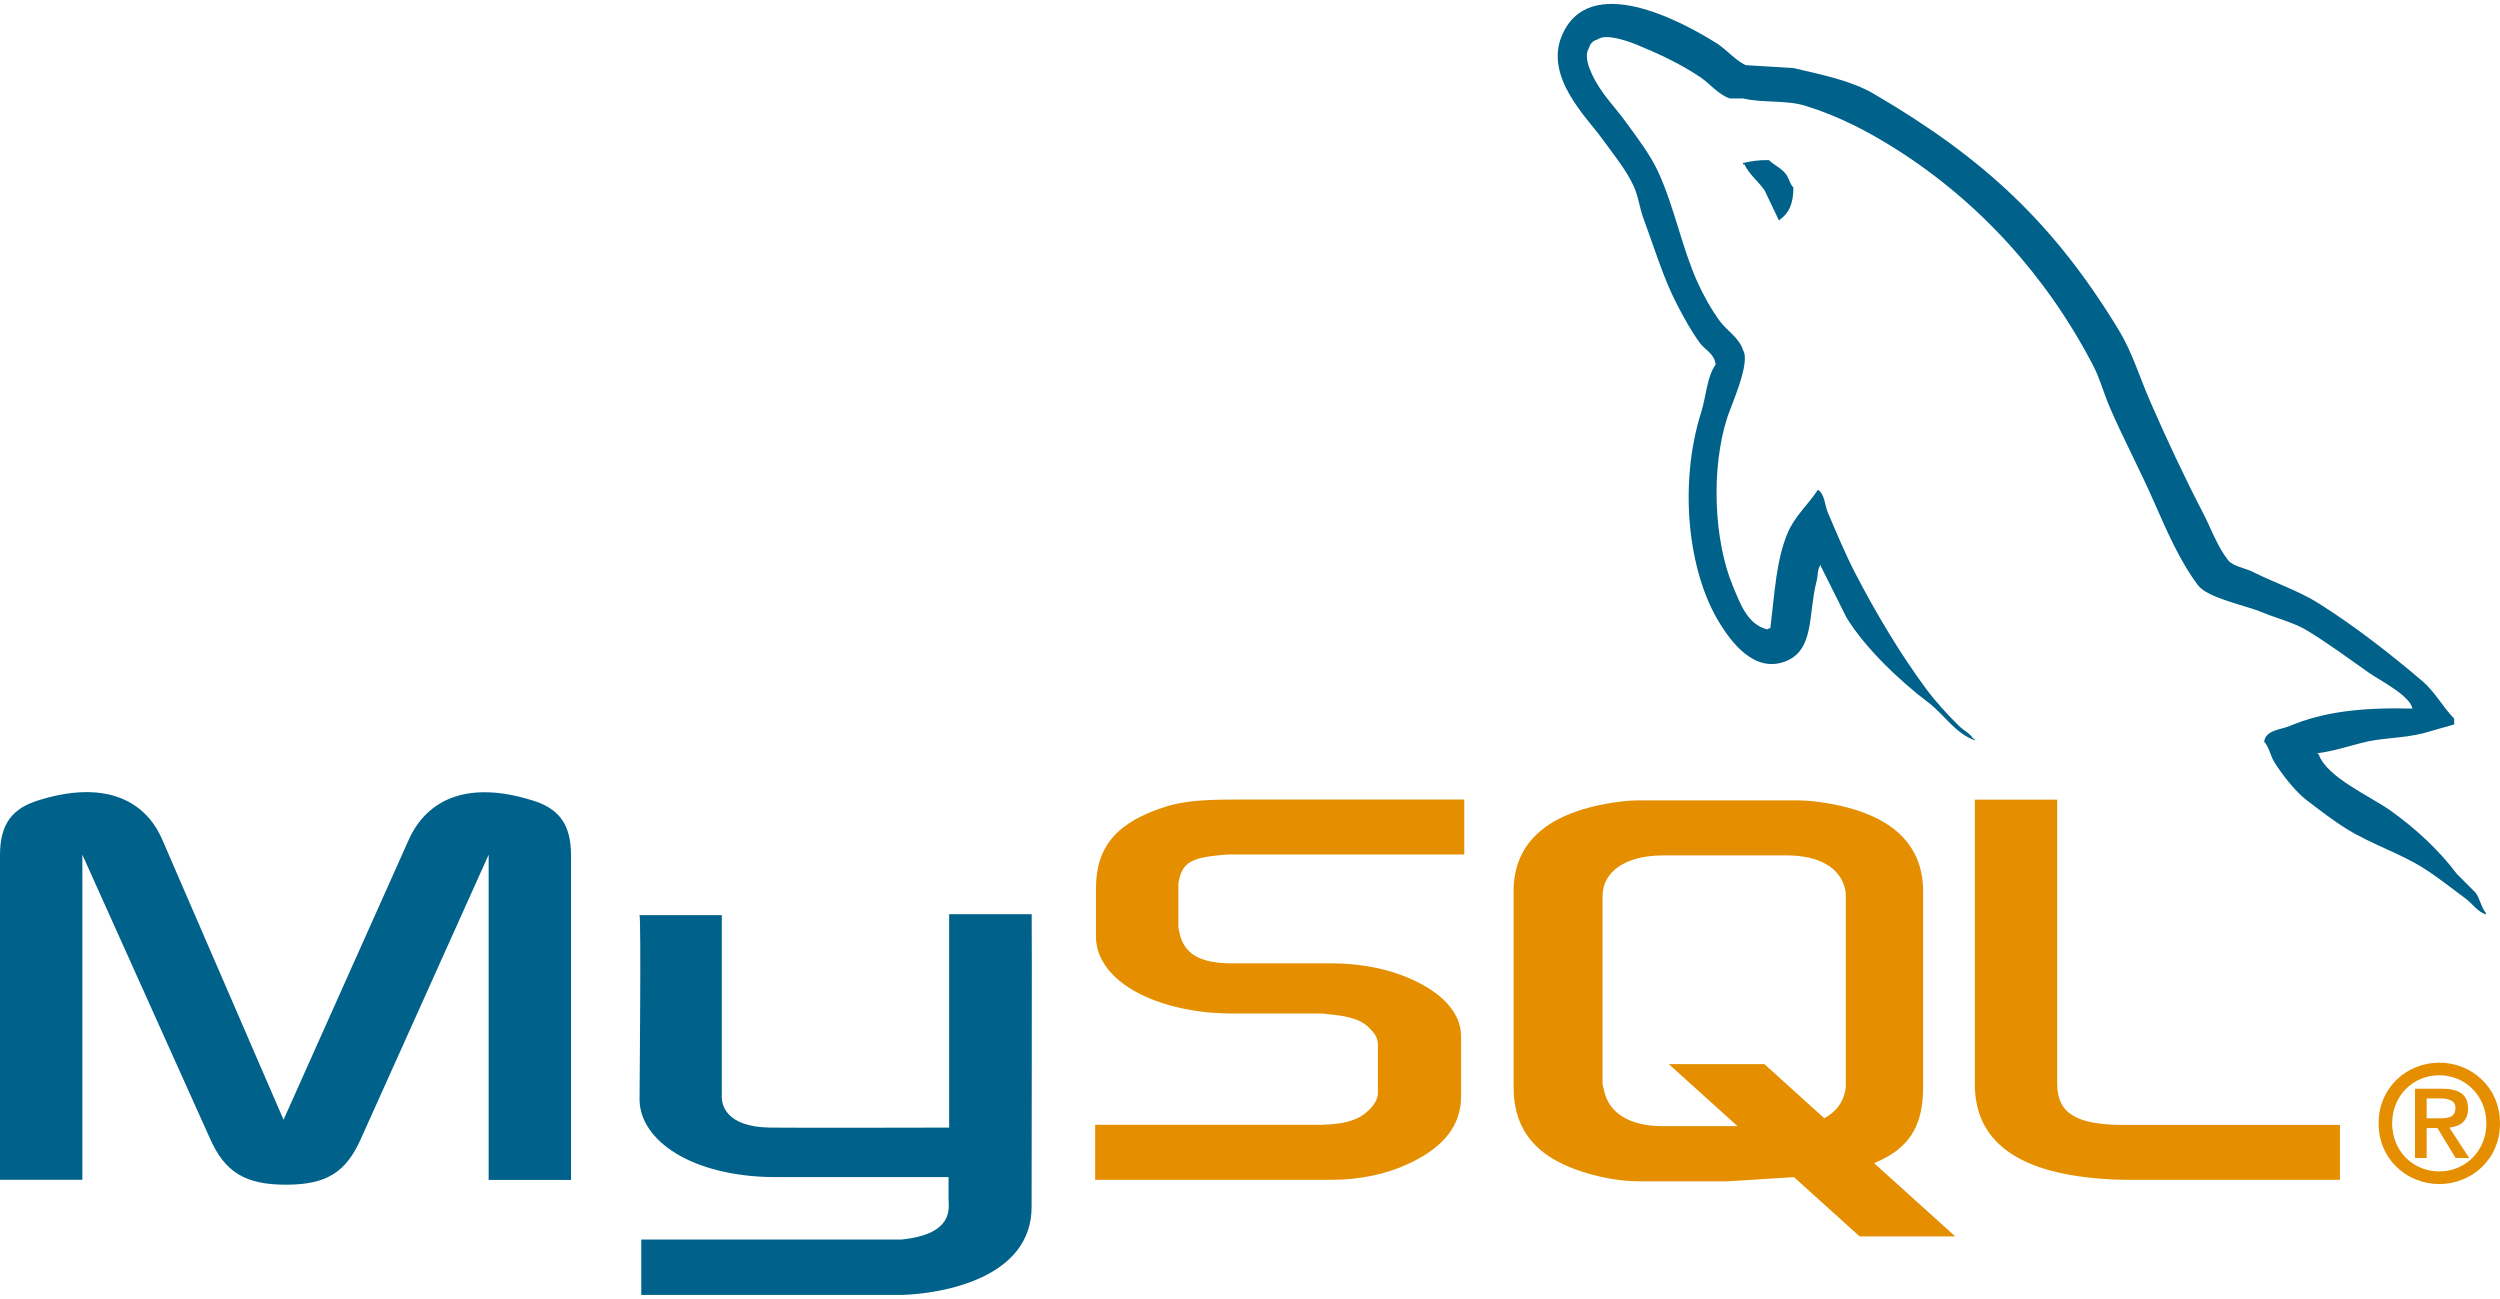
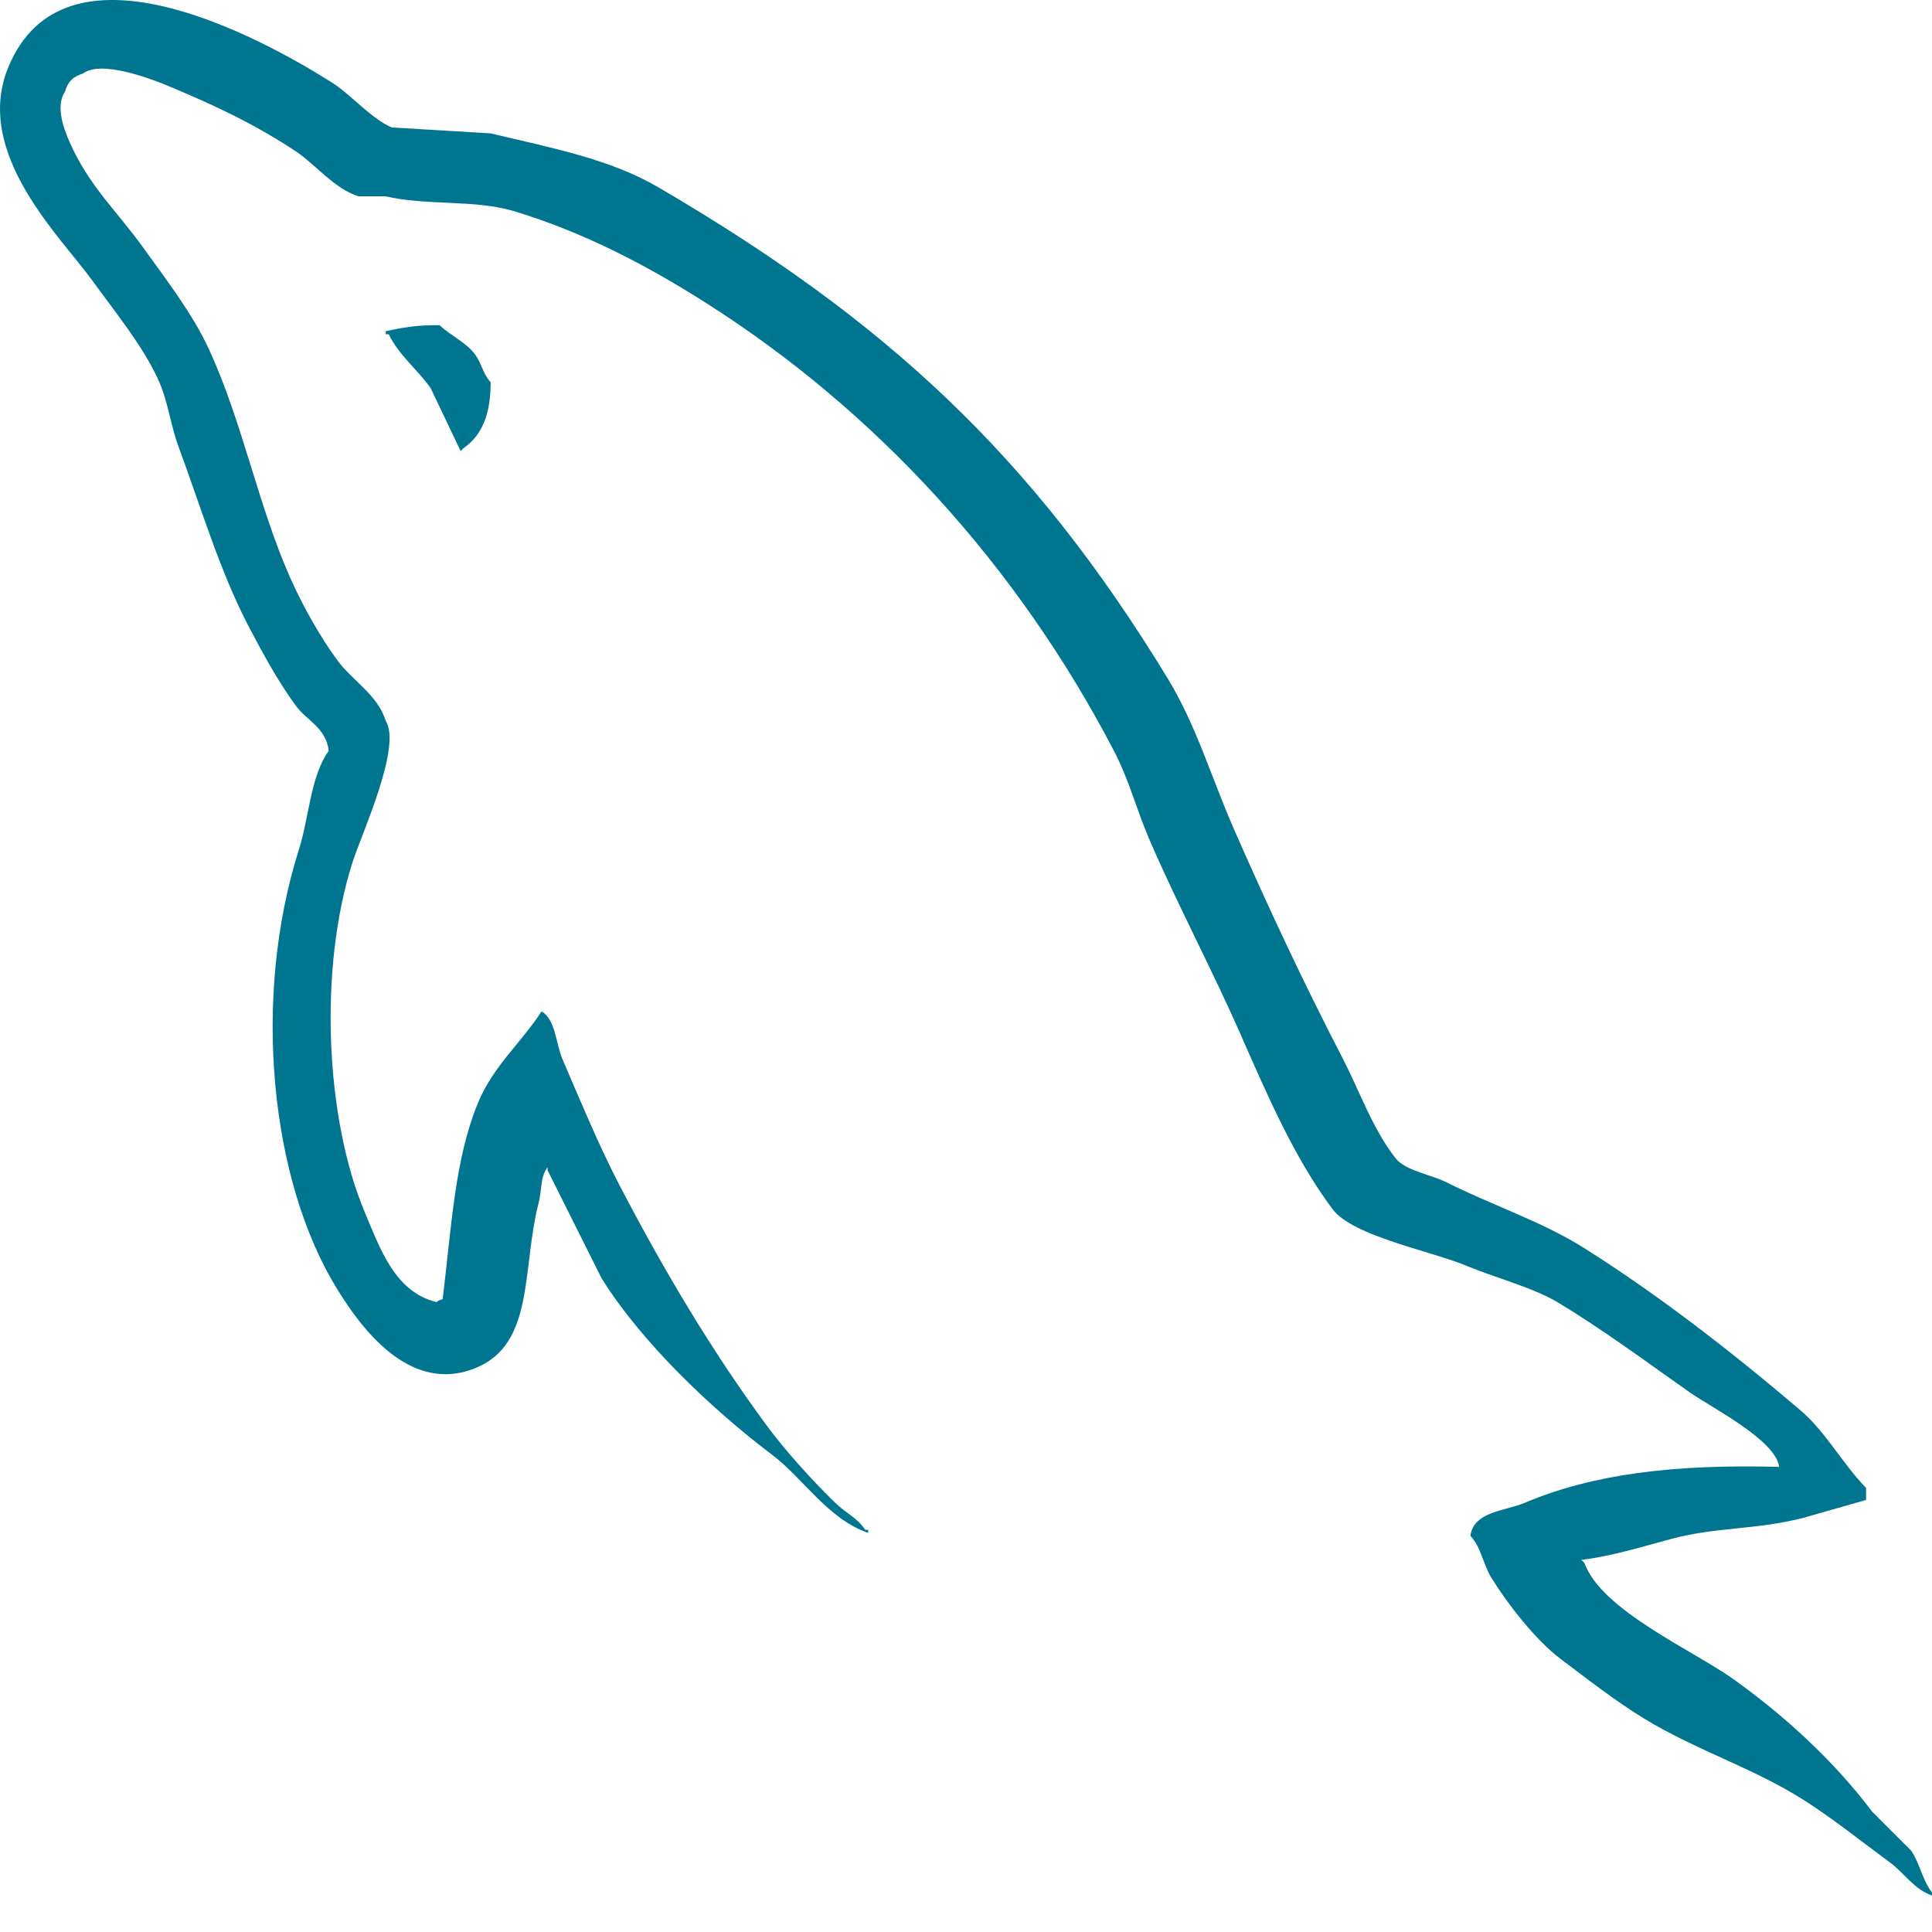
- <svg xmlns="http://www.w3.org/2000/svg" width="256" height="133" viewBox="0 0 204.8 105.765">
-   <path d="M0 96.334h6.747V69.7l10.445 23.227c1.232 2.8 2.92 3.806 6.228 3.806s4.93-.995 6.164-3.806L40.03 69.7v26.644h6.748v-26.6c0-2.595-1.04-3.85-3.18-4.498-5.125-1.6-8.564-.216-10.12 3.244l-10.25 22.923L13.3 68.48c-1.492-3.46-4.995-4.844-10.12-3.244C1.038 65.885 0 67.14 0 69.734v26.6zm52.386-21.686h6.745v14.68c-.063.798.256 2.67 3.952 2.727 1.886.03 14.554 0 14.672 0v-17.48h6.76c.03 0-.007 23.834-.006 23.936.037 5.878-7.294 7.155-10.672 7.254H52.533v-4.54l21.342-.001c4.342-.46 3.83-2.617 3.83-3.344v-1.77h-14.34c-6.672-.06-10.92-2.973-10.973-6.323-.005-.3.144-14.995-.004-15.14z" fill="#00618a" />
-   <path d="M89.716 96.334h19.398c2.27 0 4.477-.475 6.23-1.298 2.92-1.34 4.347-3.157 4.347-5.536v-4.93c0-1.947-1.622-3.763-4.8-4.974-1.687-.65-3.763-.995-5.774-.995h-8.175c-2.724 0-4.022-.822-4.346-2.638-.065-.216-.065-.4-.065-.606v-3.07c0-.173 0-.347.065-.563.324-1.384 1.038-1.774 3.438-2 .195 0 .454-.044.65-.044h19.268v-4.497h-18.944c-2.725 0-4.152.173-5.45.562C91.532 67 89.78 69 89.78 72.46v3.936c0 3.028 3.44 5.623 9.212 6.228.65.043 1.298.086 1.946.086h7.007c.26 0 .52 0 .714.044 2.14.173 3.05.562 3.698 1.34.4.4.52.78.52 1.2v3.936c0 .476-.324 1.082-.973 1.6-.584.52-1.557.865-2.855.952-.26 0-.454.043-.713.043h-18.62v4.498zm72.064-7.828c0 4.628 3.438 7.223 10.38 7.742a29.45 29.45 0 0 0 1.946.086h17.582v-4.498h-17.712c-3.957 0-5.45-.995-5.45-3.374v-23.27h-6.747v23.312zm-37.785.234V72.705c0-4.074 2.86-6.545 8.516-7.325a12.94 12.94 0 0 1 1.821-.13h12.807a13.87 13.87 0 0 1 1.886.13c5.656.78 8.516 3.25 8.516 7.325V88.74c0 3.305-1.215 5.074-4.015 6.227l6.646 6h-7.834l-5.377-4.854-5.413.343h-7.216c-1.235 0-2.535-.174-3.966-.564-4.3-1.17-6.37-3.424-6.37-7.152zm7.283-.4c0 .217.065.433.13.694.4 1.864 2.145 2.904 4.8 2.904h6.13l-5.63-5.083h7.834l4.9 4.433c.905-.482 1.5-1.22 1.7-2.167.065-.216.065-.433.065-.65V73.096c0-.173 0-.4-.065-.607-.4-1.733-2.146-2.73-4.746-2.73H136.22c-3 0-4.94 1.3-4.94 3.337v15.256z" fill="#e48e00" />
-   <g fill="#00618a">
-     <path d="M197.624 57.73c-4.147-.112-7.316.273-10.024 1.415-.77.325-1.997.333-2.123 1.298.423.443.49 1.105.825 1.65.647 1.047 1.74 2.45 2.713 3.184 1.064.803 2.16 1.663 3.303 2.36 2.03 1.238 4.296 1.945 6.25 3.184 1.152.73 2.296 1.65 3.42 2.476.555.408.93 1.042 1.65 1.297v-.118c-.38-.483-.477-1.147-.825-1.65l-1.533-1.533c-1.5-2-3.402-3.737-5.425-5.19-1.613-1.158-5.224-2.722-5.897-4.6l-.118-.118c1.144-.13 2.483-.543 3.54-.825 1.773-.475 3.358-.353 5.19-.825l2.477-.708v-.472c-.926-.95-1.586-2.207-2.595-3.066-2.64-2.25-5.523-4.495-8.49-6.37-1.646-1.04-3.68-1.714-5.425-2.595-.587-.296-1.618-.45-2.005-.944-.916-1.168-1.415-2.65-2.122-4-1.48-2.85-2.934-5.964-4.246-8.963-.895-2.045-1.48-4.062-2.594-5.897-5.355-8.804-11.12-14.118-20.048-19.34-1.9-1.11-4.187-1.55-6.605-2.123l-3.892-.236c-.792-.33-1.616-1.3-2.36-1.77-2.958-1.87-10.545-5.933-12.736-.6-1.383 3.373 2.067 6.664 3.302 8.374.866 1.2 1.976 2.543 2.594 3.892.407.886.478 1.775.826 2.713.857 2.3 1.603 4.823 2.712 6.958.56 1.08 1.178 2.218 1.887 3.184.435.593 1.18.854 1.297 1.77-.728 1.02-.77 2.6-1.18 3.892-1.843 5.812-1.148 13.035 1.533 17.337.823 1.32 2.76 4.152 5.425 3.066 2.33-.95 1.8-3.89 2.477-6.486.15-.59.058-1.02.354-1.415v.118l2.123 4.245c1.57 2.53 4.36 5.175 6.722 6.96 1.225.925 2.2 2.525 3.774 3.066v-.118h-.118c-.307-.48-.787-.677-1.18-1.06-.923-.905-1.95-2.03-2.713-3.066-2.15-2.918-4.048-6.11-5.778-9.435-.826-1.587-1.545-3.338-2.24-4.953-.268-.623-.265-1.564-.825-1.887-.763 1.184-1.887 2.14-2.477 3.538-.944 2.234-1.066 4.958-1.415 7.784-.207.074-.115.023-.236.118-1.642-.396-2.22-2.087-2.83-3.538-1.544-3.67-1.83-9.576-.472-13.798.35-1.092 1.94-4.534 1.297-5.543-.307-1.007-1.32-1.6-1.887-2.36-.7-.95-1.402-2.204-1.887-3.302-1.264-2.86-1.854-6.07-3.184-8.963-.636-1.382-1.71-2.78-2.594-4-.978-1.36-2.073-2.364-2.83-4-.27-.585-.636-1.52-.236-2.123a.93.93 0 0 1 .708-.708c.684-.527 2.59.175 3.302.472 1.89.786 3.47 1.534 5.072 2.595.77.5 1.547 1.496 2.476 1.77h1.06c1.66.382 3.52.12 5.07.59 2.742.833 5.198 2.13 7.43 3.538 6.798 4.292 12.355 10.402 16.157 17.7.612 1.173.876 2.294 1.415 3.538 1.087 2.5 2.456 5.093 3.538 7.547 1.08 2.45 2.13 4.92 3.656 6.958.802 1.07 3.9 1.646 5.307 2.24.987.417 2.603.852 3.538 1.415 1.785 1.077 3.515 2.36 5.19 3.54.837.59 3.41 1.883 3.538 2.948z" />
-     <path d="M144.91 12.798c-.865-.016-1.476.094-2.123.236v.118h.118c.412.848 1.14 1.393 1.65 2.123l1.18 2.476.118-.118c.73-.515 1.065-1.338 1.06-2.595-.293-.308-.336-.694-.59-1.062-.337-.49-1-.768-1.415-1.18z" fill-rule="evenodd" />
-   </g>
-   <path d="M194.855 91.708c0 2.97 2.347 4.972 4.972 4.972s4.972-2.002 4.972-4.972-2.347-4.972-4.972-4.972-4.972 2.002-4.972 4.972zm8.83 0c0 2.254-1.723 3.938-3.86 3.938-2.16 0-3.86-1.684-3.86-3.938s1.698-3.938 3.86-3.938c2.135 0 3.86 1.684 3.86 3.938zm-2.52 2.838h1.113l-1.63-2.492c.875-.093 1.537-.518 1.537-1.552 0-1.154-.73-1.63-2.134-1.63h-2.215v5.675h.955v-2.453h.888l1.485 2.453zm-2.374-3.25v-1.63h1.1c.57 0 1.26.106 1.26.77 0 .795-.623.862-1.34.862h-1.02z" fill="#e48e00" fill-rule="evenodd" />
+ <svg xmlns="http://www.w3.org/2000/svg" width="800px" height="800px" viewBox="0 0 24 24">
+   <path fill="#00758F" fill-rule="evenodd" d="M5.462,4.04 C5.189,4.035 4.996,4.07 4.792,4.114 L4.792,4.152 L4.829,4.152 C4.959,4.419 5.189,4.591 5.35,4.822 C5.474,5.083 5.598,5.343 5.722,5.603 C5.735,5.591 5.747,5.579 5.76,5.566 C5.99,5.404 6.096,5.144 6.095,4.747 C6.002,4.65 5.988,4.528 5.908,4.412 C5.802,4.258 5.596,4.17 5.462,4.04 L5.462,4.04 Z M23.479,23.137 C23.654,23.266 23.772,23.466 24,23.547 L24,23.509 C23.88,23.357 23.85,23.147 23.74,22.988 C23.579,22.827 23.416,22.666 23.256,22.504 C22.782,21.876 22.182,21.325 21.543,20.866 C21.035,20.501 19.894,20.007 19.682,19.415 C19.67,19.402 19.657,19.39 19.644,19.377 C20.005,19.337 20.428,19.206 20.761,19.117 C21.321,18.967 21.821,19.005 22.399,18.856 C22.66,18.781 22.92,18.707 23.181,18.633 L23.181,18.483 C22.889,18.184 22.681,17.787 22.362,17.516 C21.528,16.806 20.619,16.097 19.682,15.506 C19.163,15.177 18.52,14.965 17.969,14.687 C17.784,14.593 17.459,14.544 17.337,14.389 C17.048,14.02 16.89,13.552 16.667,13.123 C16.2,12.223 15.74,11.24 15.326,10.294 C15.044,9.648 14.86,9.012 14.508,8.432 C12.817,5.653 10.998,3.976 8.179,2.327 C7.579,1.976 6.857,1.838 6.095,1.657 C5.685,1.633 5.275,1.607 4.866,1.583 C4.616,1.478 4.357,1.173 4.122,1.024 C3.188,0.435 0.793,-0.849 0.102,0.838 C-0.335,1.903 0.754,2.942 1.144,3.481 C1.417,3.86 1.767,4.284 1.963,4.71 C2.091,4.989 2.113,5.27 2.224,5.566 C2.494,6.295 2.729,7.088 3.079,7.762 C3.257,8.103 3.452,8.463 3.675,8.767 C3.813,8.954 4.047,9.037 4.084,9.326 C3.855,9.647 3.842,10.147 3.713,10.554 C3.131,12.389 3.35,14.669 4.197,16.027 C4.456,16.443 5.068,17.337 5.908,16.994 C6.644,16.695 6.48,15.766 6.69,14.947 C6.737,14.761 6.709,14.624 6.802,14.5 L6.802,14.537 C7.025,14.984 7.249,15.431 7.472,15.877 C7.968,16.676 8.848,17.511 9.594,18.074 C9.98,18.366 10.285,18.871 10.785,19.042 L10.785,19.004 L10.748,19.004 C10.65,18.854 10.499,18.791 10.376,18.669 C10.084,18.384 9.761,18.029 9.519,17.701 C8.841,16.781 8.242,15.773 7.696,14.724 C7.435,14.222 7.208,13.67 6.988,13.16 C6.903,12.963 6.904,12.666 6.727,12.564 C6.487,12.938 6.132,13.24 5.946,13.681 C5.648,14.386 5.609,15.246 5.499,16.138 C5.434,16.161 5.463,16.145 5.424,16.175 C4.906,16.05 4.724,15.516 4.531,15.058 C4.044,13.901 3.953,12.036 4.382,10.703 C4.493,10.358 4.995,9.272 4.791,8.953 C4.694,8.635 4.375,8.452 4.196,8.209 C3.974,7.909 3.753,7.513 3.6,7.166 C3.202,6.264 3.015,5.25 2.595,4.337 C2.395,3.901 2.055,3.46 1.776,3.072 C1.468,2.642 1.122,2.326 0.883,1.806 C0.798,1.621 0.682,1.326 0.808,1.136 C0.848,1.008 0.905,0.954 1.032,0.913 C1.248,0.746 1.849,0.968 2.074,1.061 C2.671,1.309 3.169,1.545 3.675,1.88 C3.917,2.041 4.163,2.353 4.456,2.439 L4.791,2.439 C5.316,2.559 5.903,2.476 6.392,2.625 C7.257,2.888 8.033,3.297 8.737,3.742 C10.883,5.097 12.637,7.025 13.837,9.326 C14.03,9.696 14.114,10.05 14.284,10.443 C14.627,11.235 15.059,12.05 15.4,12.825 C15.741,13.598 16.073,14.378 16.554,15.021 C16.807,15.359 17.785,15.541 18.23,15.729 C18.541,15.86 19.051,15.998 19.346,16.175 C19.91,16.515 20.456,16.92 20.984,17.292 C21.248,17.479 22.061,17.887 22.101,18.222 C20.792,18.188 19.792,18.309 18.937,18.67 C18.694,18.772 18.306,18.775 18.266,19.079 C18.4,19.219 18.421,19.428 18.527,19.6 C18.731,19.93 19.076,20.373 19.383,20.605 C19.72,20.859 20.066,21.13 20.426,21.35 C21.066,21.741 21.782,21.964 22.398,22.355 C22.763,22.586 23.124,22.876 23.479,23.137 L23.479,23.137 Z" />
</svg>
